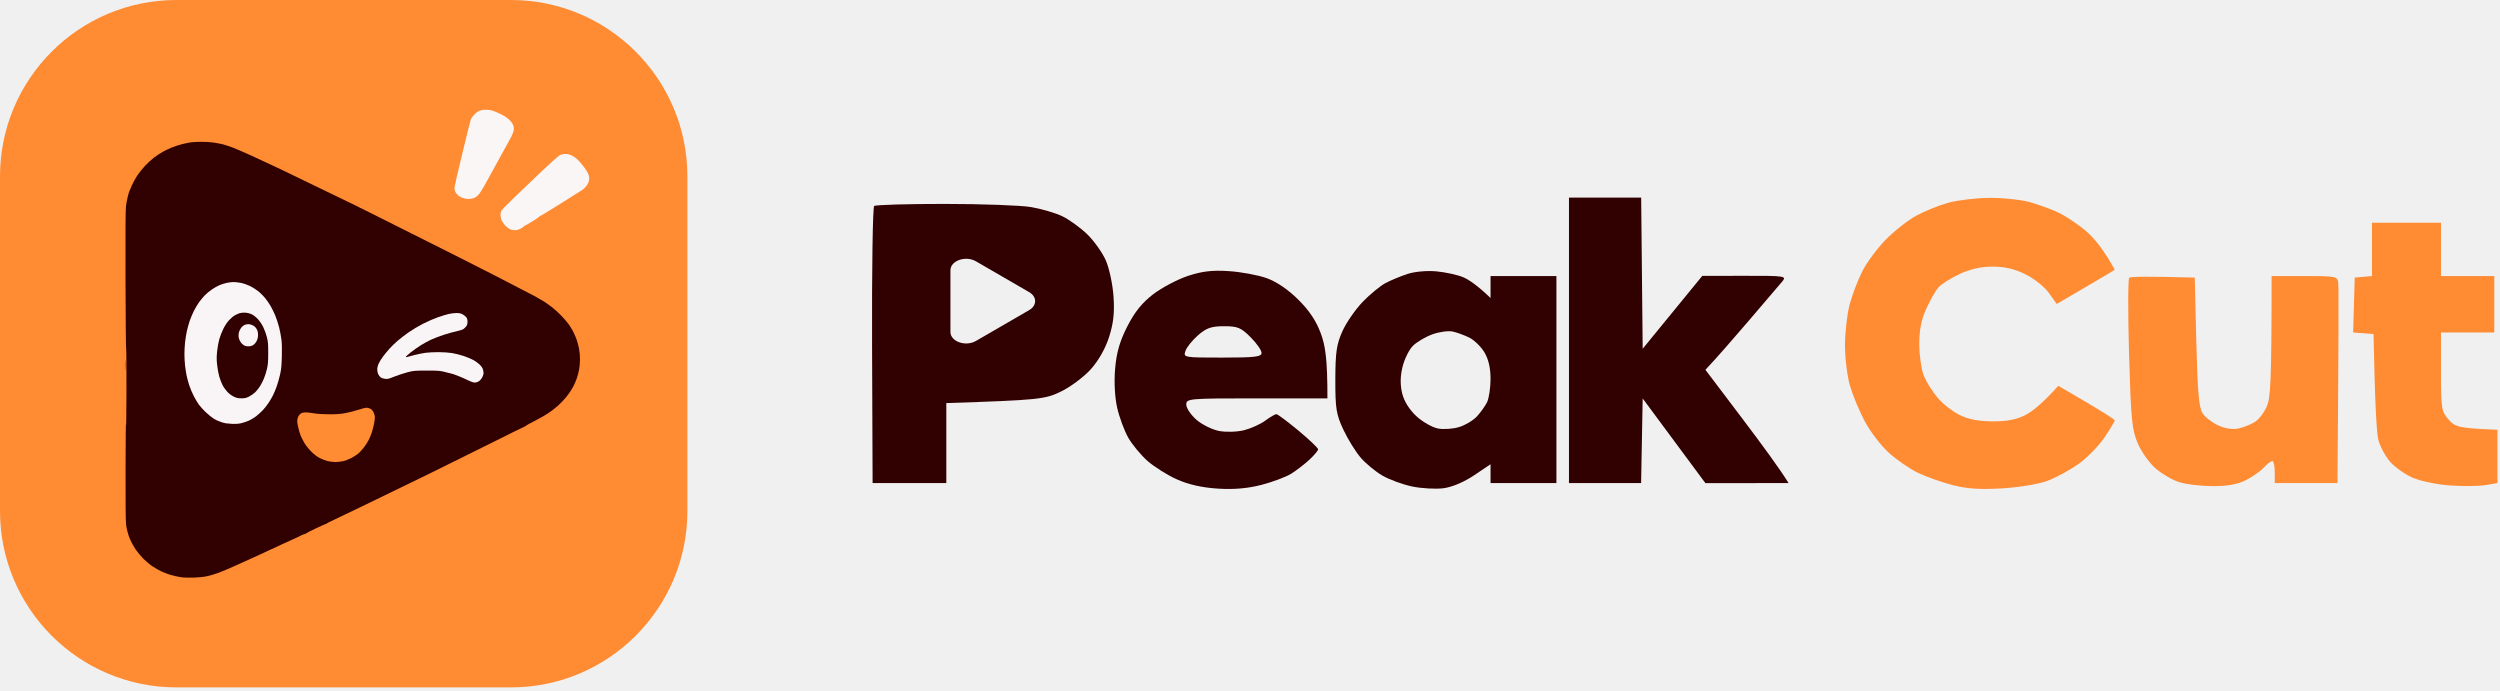
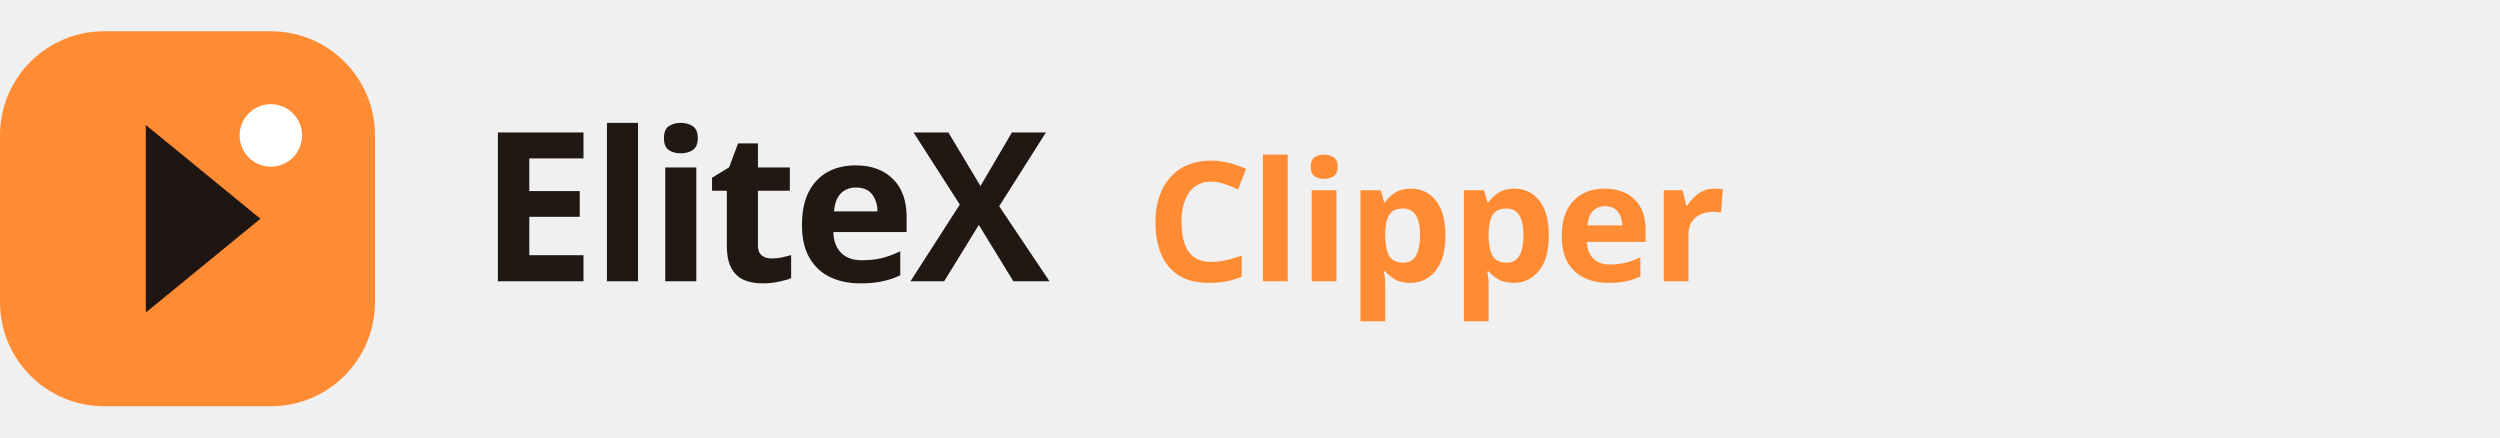
- <svg xmlns="http://www.w3.org/2000/svg" width="797" height="220" viewBox="0 0 797 220" fill="none">
-   <path d="M378.686 87.97C383.186 86.48 386.436 86.09 391.686 86.43C395.536 86.67 400.936 87.67 403.686 88.63C406.886 89.76 410.536 92.211 413.806 95.44C417.346 98.93 419.596 102.28 421.056 106.25C422.526 110.22 423.186 114.32 423.186 127H400.686C378.857 127 378.186 127.06 378.186 129C378.186 130.1 379.646 132.27 381.436 133.83C383.226 135.38 386.486 136.99 388.686 137.4C390.906 137.82 394.466 137.7 396.686 137.13C398.886 136.57 401.926 135.18 403.436 134.05C404.945 132.921 406.525 132.021 406.936 132.04C407.347 132.061 410.507 134.421 413.966 137.29C417.416 140.16 420.226 142.84 420.216 143.25C420.196 143.66 418.946 145.15 417.436 146.55C415.926 147.95 413.336 149.95 411.686 150.99C410.035 152.03 405.755 153.64 402.186 154.57C397.716 155.72 393.345 156.099 388.186 155.77C383.206 155.449 378.836 154.46 375.186 152.82C372.156 151.47 367.946 148.81 365.806 146.93C363.676 145.04 360.916 141.7 359.666 139.5C358.426 137.3 356.847 133.03 356.157 130C355.397 126.66 355.136 121.75 355.506 117.5C355.936 112.39 356.996 108.75 359.396 104.04C361.726 99.46 364.146 96.46 367.686 93.769C370.436 91.68 375.386 89.07 378.686 87.97ZM390.226 104C386.206 104 384.636 104.54 381.976 106.84C380.166 108.41 378.346 110.66 377.936 111.84C377.196 113.98 377.317 114 389.686 114C400.125 114 402.186 113.75 402.186 112.5C402.186 111.68 400.616 109.43 398.686 107.5C395.626 104.44 394.566 104 390.226 104Z" fill-rule="evenodd" clip-rule="evenodd" fill="#310001" />
-   <path d="M448.686 87.34C450.996 86.58 454.906 86.23 457.936 86.51C460.826 86.78 464.646 87.62 466.436 88.37C468.226 89.12 470.926 90.92 475.186 95V88H496.186V154H475.186V148L469.936 151.53C466.736 153.68 462.926 155.29 460.186 155.65C457.716 155.97 453.216 155.72 450.186 155.09C447.156 154.45 442.886 152.889 440.686 151.6C438.486 150.32 435.377 147.749 433.777 145.89C432.177 144.02 429.697 140.03 428.277 137C425.997 132.16 425.686 130.24 425.706 121C425.726 112.24 426.106 109.67 428.006 105.5C429.256 102.75 432.177 98.55 434.487 96.17C436.796 93.79 440.036 91.13 441.686 90.25C443.336 89.38 446.486 88.07 448.686 87.34ZM463.186 105.71C461.816 105.39 458.885 105.78 456.686 106.57C454.486 107.36 451.676 109.02 450.436 110.25C449.196 111.49 447.706 114.53 447.117 117C446.377 120.07 446.356 122.77 447.036 125.5C447.656 127.98 449.397 130.74 451.617 132.75C453.576 134.54 456.646 136.27 458.436 136.61C460.226 136.95 463.266 136.739 465.186 136.14C467.116 135.55 469.646 134.04 470.816 132.78C471.976 131.53 473.446 129.49 474.066 128.25C474.676 127.01 475.186 123.64 475.186 120.75C475.179 117.25 474.512 114.417 473.186 112.25C472.086 110.46 469.946 108.39 468.436 107.64C466.926 106.89 464.566 106.02 463.186 105.71Z" fill-rule="evenodd" clip-rule="evenodd" fill="#310001" />
-   <path d="M523.686 111.18L542.686 87.95L556.186 87.93C569.055 87.91 569.616 87.99 568.206 89.71C567.386 90.69 562.476 96.45 557.286 102.5C552.107 108.55 546.916 114.49 543.686 117.89L555.266 133.2C561.636 141.61 567.596 149.74 570.186 154L543.686 154.03L523.686 127.03L523.186 154H500.186V63H523.206L523.686 111.18Z" fill="#310001" />
-   <path d="M301.106 65.01C312.975 65.01 325.385 65.46 328.686 66.01C331.986 66.57 336.486 67.89 338.686 68.95C340.886 70.02 344.457 72.6 346.617 74.69C348.776 76.79 351.437 80.53 352.527 83C353.617 85.47 354.727 90.65 354.987 94.5C355.347 99.67 354.976 103.05 353.576 107.43C352.386 111.16 350.196 115 347.686 117.78C345.486 120.21 341.216 123.39 338.186 124.85C333.166 127.269 331.345 127.54 301.686 128.5V154H278.186L278.016 110.17C277.926 86.067 278.226 66.041 278.686 65.67C279.148 65.3 289.238 65 301.106 65.01ZM311.121 83.299C307.84 81.398 303 83.103 303 86.161V105.839C303 108.896 307.84 110.602 311.121 108.701L328.106 98.862C330.631 97.399 330.631 94.601 328.106 93.138L311.121 83.299Z" fill-rule="evenodd" clip-rule="evenodd" fill="#310001" />
-   <path d="M634.186 63.08C638.306 63.05 643.936 63.61 646.686 64.33C649.436 65.05 653.706 66.59 656.186 67.76C658.666 68.93 662.706 71.65 665.186 73.81C667.666 75.97 670.696 79.6 674.186 86L671.936 87.37C670.695 88.131 666.534 90.581 655.686 96.91L653.186 93.39C651.806 91.46 648.436 88.77 645.686 87.43C642.196 85.71 639.026 84.98 635.186 85C631.536 85.01 628.006 85.811 624.686 87.37C621.936 88.66 618.927 90.571 617.996 91.611C617.066 92.651 615.296 95.75 614.066 98.5C612.446 102.09 611.837 105.33 611.867 110C611.897 113.57 612.587 118.07 613.407 120C614.217 121.93 616.187 125.02 617.786 126.89C619.376 128.75 622.486 131.18 624.686 132.28C627.436 133.66 630.716 134.3 635.186 134.33C639.826 134.35 642.826 133.77 645.686 132.31C647.886 131.18 651.146 128.62 656.186 123L665.157 128.25C670.086 131.14 674.146 133.72 674.176 134C674.206 134.28 672.756 136.7 670.956 139.39C669.156 142.08 665.436 145.9 662.686 147.87C659.936 149.84 655.436 152.28 652.686 153.3C649.836 154.35 643.605 155.38 638.186 155.7C631.146 156.11 627.066 155.84 622.436 154.63C618.996 153.73 614.066 151.99 611.476 150.75C608.886 149.51 604.726 146.66 602.226 144.401C599.726 142.151 596.267 137.65 594.536 134.401C592.797 131.161 590.657 126.03 589.777 123C588.887 119.97 588.176 114.13 588.186 110C588.196 105.88 588.876 100.03 589.686 97C590.496 93.97 592.307 89.25 593.697 86.5C595.077 83.75 598.406 79.25 601.086 76.5C603.756 73.75 608.136 70.29 610.816 68.81C613.496 67.33 618.166 65.44 621.186 64.62C624.206 63.8 630.056 63.11 634.186 63.08Z" fill="#FF8B33" />
-   <path d="M734.686 88C744.835 88 745.196 88.08 745.436 90.25C745.576 91.49 745.576 106.341 745.186 154H725.186V150.5C725.186 148.571 724.846 146.991 724.436 146.97C724.025 146.951 722.785 147.901 721.686 149.07C720.586 150.25 717.996 152.061 715.936 153.111C713.346 154.41 710.095 154.991 705.436 154.981C701.726 154.971 696.936 154.411 694.796 153.731C692.646 153.061 689.276 151.11 687.296 149.42C685.306 147.73 682.726 144.13 681.556 141.42C679.666 137.05 679.347 133.86 678.737 112.8C678.367 99.773 678.396 88.844 678.816 88.52C679.237 88.2 684.109 88.06 699.686 88.5L700.186 109C700.576 124.909 701.026 130.009 702.186 131.76C703.006 133 705.256 134.74 707.186 135.62C709.406 136.64 711.786 136.99 713.686 136.58C715.336 136.22 717.696 135.27 718.936 134.46C720.176 133.66 721.866 131.43 722.686 129.5C723.846 126.8 724.186 121.67 724.186 88H734.686Z" fill="#FF8B33" />
-   <path d="M778.186 88H795.186V106H778.186V118.5C778.186 130.3 778.326 131.15 780.606 133.75C782.726 136.16 783.837 136.53 796.186 137V154L792.436 154.64C790.376 154.99 785.305 155.05 781.186 154.77C777.026 154.49 771.686 153.39 769.186 152.31C766.706 151.23 763.446 148.92 761.936 147.17C760.426 145.43 758.756 142.31 758.226 140.25C757.696 138.19 757.136 129.75 756.686 106.5L750.186 106L750.686 88.5L756.186 88V71H778.186V88Z" fill="#FF8B33" />
-   <path d="M162.894 0H56.248C25.183 0 0 25.183 0 56.248V162.894C0 193.959 25.183 219.142 56.248 219.142H162.894C193.959 219.142 219.142 193.959 219.142 162.894V56.248C219.142 25.183 193.959 0 162.894 0Z" fill="#FF8B33" />
-   <path d="M57.863 46.005C58.838 45.756 60.136 45.478 60.751 45.391C61.365 45.301 62.917 45.219 64.197 45.208C65.514 45.195 67.294 45.31 68.295 45.473C69.269 45.629 70.567 45.888 71.182 46.047C71.797 46.205 73.095 46.632 74.069 46.995C75.043 47.356 77.726 48.514 80.03 49.565C82.336 50.614 86.568 52.585 89.437 53.943C92.305 55.302 99.011 58.546 104.339 61.153C109.666 63.759 114.109 65.906 114.211 65.924C114.313 65.945 114.44 66.016 114.49 66.083C114.541 66.152 114.707 66.236 114.856 66.269C115.005 66.305 115.215 66.4 115.321 66.481C115.427 66.562 122.556 70.135 131.162 74.419C139.768 78.705 151.713 84.725 157.706 87.802C163.698 90.876 169.484 93.876 170.559 94.465C171.633 95.055 172.977 95.832 173.539 96.192C174.102 96.552 175.234 97.37 176.054 98.009C176.873 98.648 178.175 99.831 178.947 100.64C179.716 101.447 180.694 102.57 181.117 103.133C181.539 103.696 182.184 104.702 182.549 105.369C182.914 106.036 183.467 107.271 183.778 108.117C184.09 108.963 184.47 110.389 184.624 111.285C184.779 112.181 184.905 113.67 184.905 114.592C184.905 115.515 184.781 116.94 184.628 117.76C184.475 118.58 184.134 119.879 183.872 120.648C183.611 121.416 183.043 122.703 182.612 123.508C182.18 124.313 181.241 125.694 180.524 126.574C179.807 127.455 178.55 128.759 177.73 129.473C176.911 130.187 175.486 131.264 174.564 131.865C173.641 132.467 171.714 133.557 170.279 134.284C168.845 135.013 167.629 135.687 167.578 135.784C167.528 135.881 167.422 135.952 167.345 135.944C167.269 135.935 162.448 138.309 156.635 141.219C150.821 144.13 141.915 148.542 136.843 151.024C131.771 153.506 122.802 157.862 116.912 160.706C111.02 163.551 105.758 166.078 105.216 166.322C104.674 166.566 104.234 166.808 104.238 166.858C104.242 166.909 104.141 166.961 104.013 166.972C103.884 166.983 102.398 167.647 100.706 168.444C99.015 169.242 97.59 169.974 97.54 170.069C97.489 170.166 97.363 170.233 97.26 170.218C97.158 170.203 96.655 170.384 96.142 170.621C95.63 170.855 95.168 171.09 95.118 171.142C95.068 171.194 94.941 171.25 94.839 171.267C94.736 171.284 92.557 172.279 89.996 173.479C87.434 174.677 83.871 176.33 82.079 177.15C80.285 177.968 77.143 179.395 75.094 180.319C73.045 181.243 70.573 182.287 69.599 182.639C68.624 182.991 67.075 183.453 66.153 183.664C65.089 183.908 63.522 184.083 61.868 184.143C60.264 184.202 58.651 184.15 57.677 184.008C56.805 183.882 55.382 183.571 54.511 183.317C53.639 183.062 52.298 182.563 51.53 182.205C50.761 181.849 49.462 181.111 48.643 180.567C47.823 180.023 46.493 178.916 45.689 178.109C44.884 177.302 43.749 175.927 43.166 175.057C42.583 174.187 41.827 172.802 41.488 171.983C41.149 171.163 40.849 170.324 40.823 170.119C40.797 169.914 40.691 169.536 40.588 169.281C40.484 169.024 40.307 168.101 40.195 167.231C40.058 166.162 40.004 160.206 40.033 148.877C40.056 139.654 40.119 133.574 40.175 135.368C40.229 137.161 40.292 132.445 40.315 124.887C40.335 117.33 40.29 111.145 40.214 111.145C40.138 111.145 40.048 101.272 40.015 89.205C39.974 73.655 40.017 66.802 40.166 65.68C40.281 64.808 40.507 63.593 40.665 62.978C40.823 62.364 40.974 61.777 40.998 61.674C41.023 61.572 41.108 61.32 41.186 61.115C41.267 60.91 41.637 60.029 42.012 59.159C42.384 58.287 43.163 56.861 43.74 55.991C44.318 55.119 45.448 53.703 46.251 52.844C47.054 51.985 48.339 50.807 49.109 50.228C49.876 49.648 51.092 48.847 51.809 48.445C52.527 48.042 53.784 47.431 54.604 47.088C55.423 46.743 56.889 46.257 57.863 46.005ZM40.119 117.76C40.084 118.477 40.056 117.85 40.056 116.363C40.056 114.876 40.084 114.291 40.119 115.058C40.154 115.828 40.154 117.043 40.119 117.76Z" fill-rule="evenodd" clip-rule="evenodd" fill="#310001" />
-   <path d="M152.397 35.536C152.704 35.376 153.207 35.18 153.515 35.098C153.822 35.016 154.66 34.979 155.377 35.012C156.372 35.059 157.058 35.234 158.265 35.752C159.134 36.125 160.297 36.702 160.846 37.034C161.396 37.366 162.174 37.973 162.579 38.383C162.985 38.793 163.445 39.464 163.603 39.874C163.793 40.364 163.855 40.906 163.784 41.458C163.722 41.918 163.367 42.883 162.99 43.6C162.614 44.318 160.867 47.504 159.108 50.681C157.348 53.858 155.292 57.588 154.539 58.973C153.76 60.402 152.842 61.812 152.41 62.241C151.898 62.752 151.365 63.066 150.767 63.219C150.281 63.344 149.61 63.445 149.277 63.447C148.943 63.448 148.232 63.322 147.694 63.167C147.155 63.012 146.408 62.614 146.034 62.28C145.659 61.947 145.24 61.403 145.103 61.069C144.965 60.735 144.853 60.232 144.855 59.951C144.855 59.67 145.989 54.743 147.373 49.004C148.757 43.265 149.99 38.318 150.113 38.01C150.236 37.703 150.674 37.086 151.087 36.639C151.501 36.192 152.09 35.694 152.397 35.536Z" fill="#FBF7F8" fill-opacity="0.99" />
-   <path d="M172.887 54.428C175.551 51.898 178.065 49.662 178.475 49.462C178.935 49.237 179.613 49.095 180.245 49.093C181.005 49.092 181.558 49.231 182.387 49.636C183.138 50.001 183.896 50.599 184.697 51.456C185.351 52.157 186.295 53.358 186.794 54.128C187.399 55.06 187.739 55.805 187.815 56.364C187.876 56.826 187.835 57.495 187.724 57.855C187.614 58.214 187.278 58.842 186.98 59.252C186.681 59.662 186.112 60.221 185.716 60.493C185.319 60.765 182.165 62.755 178.708 64.918C175.251 67.08 172.337 68.848 172.235 68.848C172.133 68.848 172.028 68.921 172.002 69.01C171.976 69.1 170.929 69.812 169.674 70.594C168.418 71.377 167.308 72.016 167.206 72.016C167.103 72.016 167.021 72.079 167.025 72.156C167.029 72.232 166.589 72.54 166.047 72.84C165.334 73.233 164.808 73.384 164.132 73.385C163.551 73.387 162.921 73.246 162.456 73.005C162.046 72.793 161.381 72.254 160.977 71.805C160.574 71.358 160.094 70.656 159.911 70.246C159.727 69.836 159.576 69.081 159.574 68.569C159.57 67.989 159.699 67.427 159.911 67.078C160.097 66.771 162.005 64.835 164.147 62.774C166.291 60.715 170.223 56.958 172.887 54.428Z" fill="#FBF7F8" fill-opacity="0.99" />
-   <path d="M110.206 131.678C111.385 131.454 113.229 130.981 114.304 130.625C115.379 130.269 116.512 129.974 116.819 129.971C117.126 129.969 117.67 130.112 118.03 130.291C118.458 130.505 118.825 130.904 119.099 131.456C119.328 131.918 119.518 132.589 119.52 132.946C119.524 133.304 119.399 134.269 119.246 135.089C119.093 135.909 118.769 137.167 118.525 137.884C118.283 138.602 117.853 139.651 117.57 140.213C117.288 140.778 116.607 141.846 116.053 142.589C115.502 143.333 114.61 144.285 114.071 144.708C113.533 145.129 112.527 145.759 111.836 146.105C111.145 146.452 110.055 146.86 109.415 147.013C108.774 147.164 107.664 147.288 106.946 147.29C106.229 147.29 105.099 147.156 104.432 146.992C103.765 146.826 102.634 146.388 101.917 146.019C101.055 145.572 100.14 144.872 99.212 143.944C98.443 143.172 97.473 141.956 97.055 141.238C96.64 140.521 96.124 139.515 95.908 139.002C95.694 138.49 95.472 137.862 95.414 137.605C95.358 137.349 95.185 136.636 95.032 136.021C94.878 135.406 94.749 134.588 94.749 134.204C94.747 133.82 94.893 133.196 95.072 132.818C95.25 132.44 95.649 131.979 95.956 131.793C96.286 131.596 96.878 131.458 97.4 131.456C97.886 131.456 99.103 131.596 100.101 131.765C101.284 131.968 102.988 132.076 104.991 132.078C107.371 132.08 108.548 131.989 110.206 131.678Z" fill="#FF8B33" />
-   <path d="M70.064 90.871C70.679 90.623 71.685 90.311 72.3 90.177C72.914 90.043 73.857 89.926 74.395 89.918C74.933 89.911 76.023 90.032 76.817 90.189C77.621 90.349 78.92 90.8 79.751 91.208C80.57 91.612 81.787 92.389 82.451 92.937C83.117 93.483 84.089 94.47 84.61 95.132C85.134 95.791 85.899 96.919 86.315 97.636C86.73 98.353 87.384 99.695 87.766 100.617C88.148 101.54 88.694 103.217 88.977 104.344C89.262 105.471 89.597 107.232 89.724 108.257C89.874 109.481 89.917 111.365 89.848 113.754C89.765 116.674 89.653 117.79 89.28 119.437C89.027 120.564 88.55 122.241 88.222 123.164C87.892 124.086 87.373 125.344 87.064 125.959C86.754 126.573 86.123 127.664 85.659 128.381C85.195 129.098 84.348 130.177 83.774 130.779C83.2 131.381 82.228 132.258 81.613 132.728C80.999 133.198 79.972 133.816 79.331 134.103C78.691 134.388 77.601 134.755 76.91 134.916C76.079 135.109 75.116 135.182 74.069 135.13C73.197 135.085 72.275 135.005 72.02 134.953C71.763 134.899 71.303 134.793 70.996 134.714C70.688 134.636 70.269 134.481 70.064 134.373C69.859 134.263 69.565 134.152 69.412 134.124C69.26 134.094 68.68 133.796 68.129 133.462C67.578 133.127 66.456 132.223 65.638 131.455C64.823 130.686 63.794 129.555 63.357 128.94C62.919 128.325 62.179 127.067 61.714 126.145C61.248 125.223 60.618 123.713 60.317 122.791C60.015 121.869 59.633 120.443 59.469 119.623C59.305 118.803 59.087 117.378 58.985 116.456C58.882 115.533 58.797 113.92 58.797 112.869C58.795 111.818 58.884 110.141 58.994 109.142C59.102 108.143 59.363 106.528 59.573 105.555C59.782 104.581 60.205 103.071 60.508 102.201C60.814 101.331 61.399 99.947 61.807 99.127C62.215 98.307 62.938 97.092 63.411 96.425C63.886 95.758 64.696 94.767 65.214 94.223C65.73 93.677 66.78 92.801 67.55 92.275C68.317 91.75 69.45 91.118 70.064 90.871Z" fill="#FBF7F8" fill-opacity="0.99" />
-   <path d="M139.73 101.093C140.96 100.672 142.51 100.209 143.177 100.068C143.843 99.926 144.89 99.801 145.505 99.792C146.321 99.781 146.846 99.889 147.45 100.196C147.904 100.427 148.45 100.854 148.66 101.143C148.923 101.503 149.044 101.955 149.044 102.574C149.044 103.2 148.925 103.64 148.655 104.005C148.441 104.294 148.021 104.7 147.723 104.909C147.425 105.117 146.427 105.438 145.505 105.624C144.583 105.811 142.739 106.321 141.407 106.761C140.075 107.201 138.272 107.89 137.402 108.296C136.532 108.701 135.064 109.502 134.142 110.076C133.22 110.651 131.775 111.671 130.929 112.345C130.083 113.018 129.392 113.651 129.392 113.754C129.392 113.856 129.539 113.89 129.718 113.828C129.897 113.767 130.966 113.48 132.093 113.191C133.22 112.9 134.856 112.574 135.726 112.463C136.595 112.353 138.441 112.263 139.824 112.263C141.206 112.265 143.134 112.394 144.108 112.552C145.082 112.709 146.759 113.133 147.833 113.493C148.908 113.853 150.333 114.453 151 114.827C151.667 115.2 152.567 115.867 153.002 116.307C153.457 116.767 153.872 117.406 153.979 117.807C154.081 118.19 154.167 118.714 154.167 118.971C154.169 119.226 153.98 119.813 153.749 120.274C153.518 120.734 153.034 121.302 152.676 121.537C152.283 121.794 151.747 121.96 151.326 121.958C150.886 121.954 150.056 121.666 149.091 121.181C148.245 120.758 147.01 120.208 146.343 119.962C145.676 119.718 145.008 119.463 144.853 119.4C144.698 119.335 144.531 119.271 144.48 119.258C144.43 119.243 143.424 118.986 142.245 118.686C140.191 118.162 139.935 118.14 136.005 118.146C131.989 118.151 131.862 118.162 129.672 118.749C128.442 119.079 126.598 119.692 125.574 120.113C123.981 120.767 123.577 120.862 122.78 120.777C122.267 120.723 121.64 120.518 121.383 120.324C121.127 120.128 120.77 119.681 120.591 119.331C120.412 118.979 120.265 118.293 120.265 117.807C120.265 117.276 120.442 116.53 120.705 115.943C120.947 115.405 121.546 114.421 122.038 113.754C122.53 113.087 123.456 111.956 124.095 111.238C124.734 110.521 125.943 109.347 126.779 108.63C127.617 107.912 129.199 106.696 130.294 105.928C131.389 105.158 133.457 103.929 134.889 103.194C136.324 102.46 138.501 101.514 139.73 101.093Z" fill="#FBF7F8" fill-opacity="0.99" />
-   <path d="M76.398 99.835C76.828 99.697 77.616 99.632 78.26 99.68C78.916 99.73 79.763 99.954 80.309 100.221C80.831 100.476 81.682 101.156 82.241 101.766C82.824 102.401 83.539 103.474 83.956 104.344C84.35 105.164 84.861 106.589 85.092 107.512C85.45 108.945 85.512 109.677 85.508 112.543C85.507 115.271 85.433 116.21 85.117 117.573C84.905 118.496 84.471 119.88 84.156 120.648C83.839 121.417 83.26 122.549 82.867 123.164C82.474 123.778 81.781 124.642 81.325 125.083C80.868 125.523 79.992 126.132 79.378 126.438C78.456 126.894 78.033 126.991 76.957 126.987C75.913 126.984 75.429 126.877 74.535 126.45C73.855 126.126 73.046 125.526 72.469 124.913C71.945 124.361 71.254 123.385 70.932 122.744C70.608 122.103 70.143 120.889 69.899 120.043C69.653 119.197 69.349 117.542 69.221 116.363C69.036 114.66 69.036 113.761 69.219 111.983C69.345 110.754 69.651 109.034 69.899 108.164C70.146 107.294 70.716 105.825 71.163 104.903C71.657 103.888 72.374 102.794 72.977 102.13C73.527 101.529 74.352 100.821 74.814 100.556C75.276 100.291 75.988 99.967 76.398 99.835ZM79.192 103.329C78.885 103.332 78.35 103.442 78.005 103.577C77.66 103.711 77.135 104.147 76.839 104.547C76.543 104.948 76.222 105.652 76.127 106.114C76.031 106.576 76.016 107.247 76.092 107.605C76.169 107.963 76.4 108.551 76.604 108.909C76.809 109.267 77.266 109.753 77.62 109.986C78.076 110.288 78.529 110.409 79.192 110.406C79.853 110.404 80.313 110.275 80.775 109.966C81.144 109.72 81.61 109.153 81.846 108.661C82.135 108.063 82.263 107.456 82.262 106.72C82.258 105.922 82.139 105.445 81.796 104.856C81.483 104.321 81.077 103.945 80.542 103.694C80.107 103.491 79.499 103.327 79.192 103.329Z" fill-rule="evenodd" clip-rule="evenodd" fill="#310001" />
+ <svg xmlns="http://www.w3.org/2000/svg" width="240" height="42" viewBox="0 0 240 42" fill="none">
+   <rect width="36" height="36" y="3" rx="10" fill="#FF8B33" />
+   <path d="M14 12L25 21L14 30V12Z" fill="#1E1612" />
+   <circle cx="26" cy="13" r="3" fill="#FFFFFF" />
+   <text x="46" y="27" font-family="'Geist', 'Segoe UI', system-ui, -apple-system, sans-serif" font-size="20" font-weight="800" fill="#211813" letter-spacing="-0.5">EliteX</text>
+   <text x="110" y="27" font-family="'Geist', 'Segoe UI', system-ui, -apple-system, sans-serif" font-size="16" font-weight="600" fill="#FF8B33" letter-spacing="-0.2">Clipper</text>
</svg>
